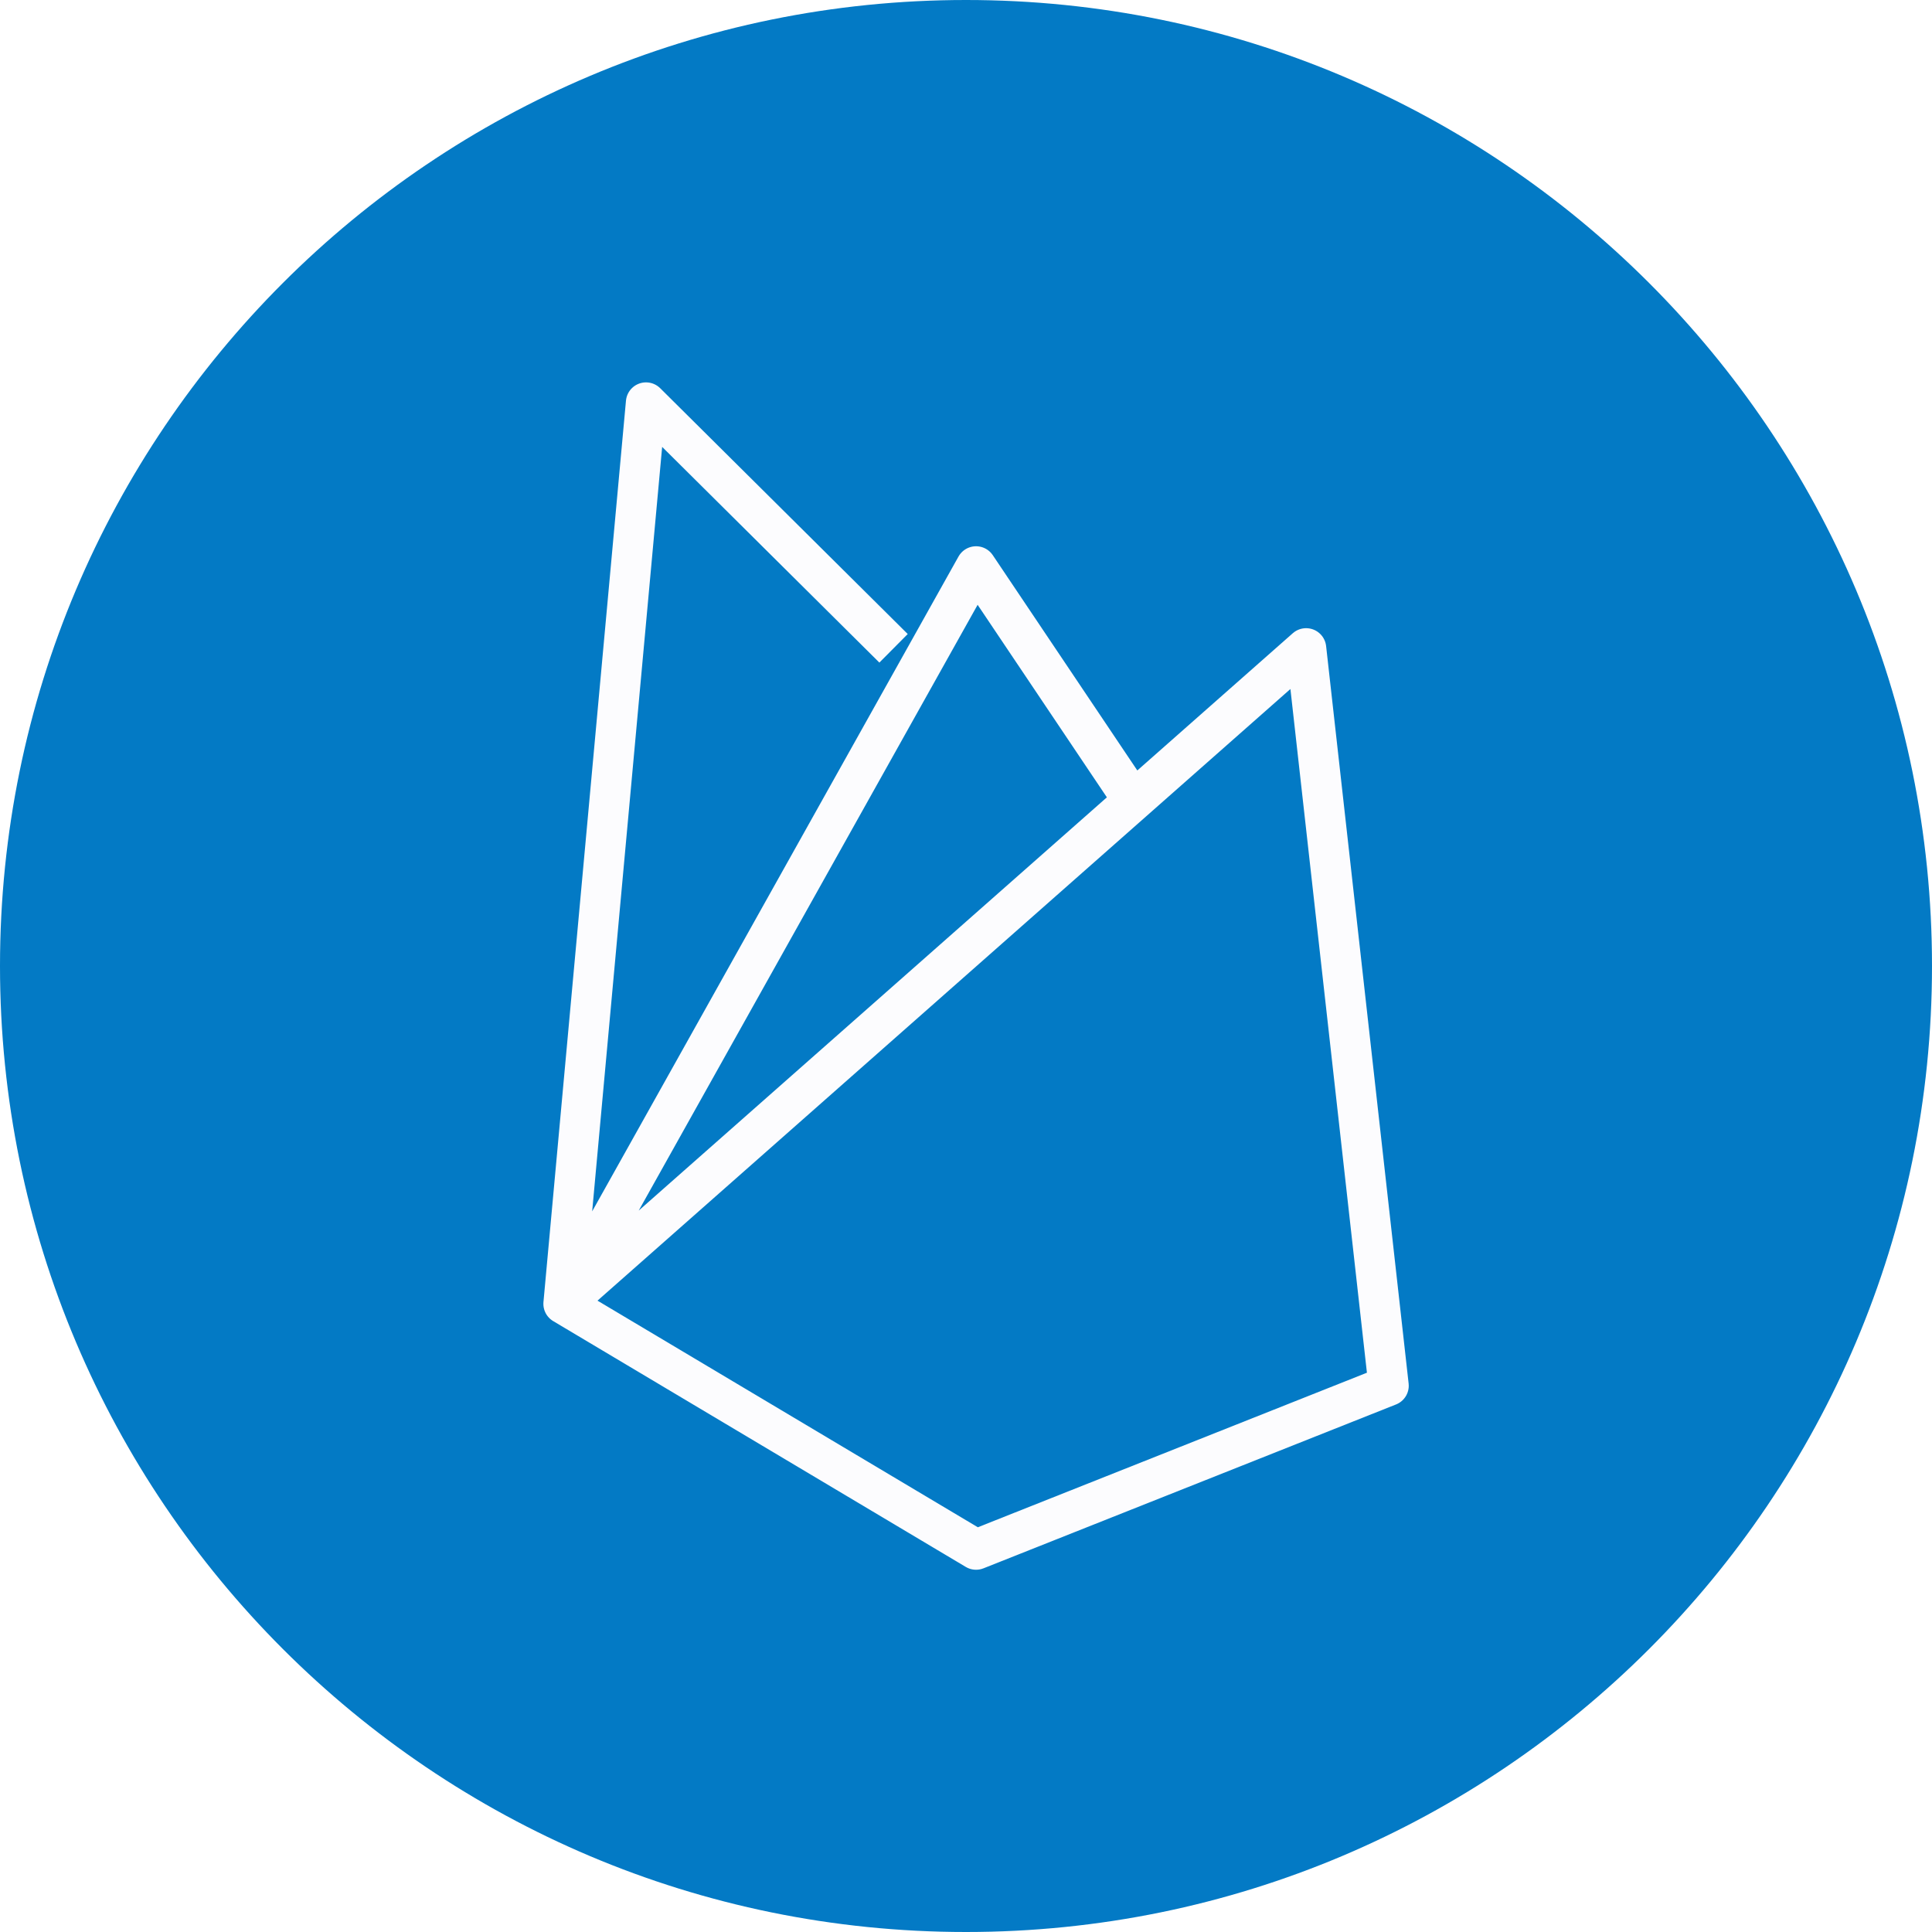
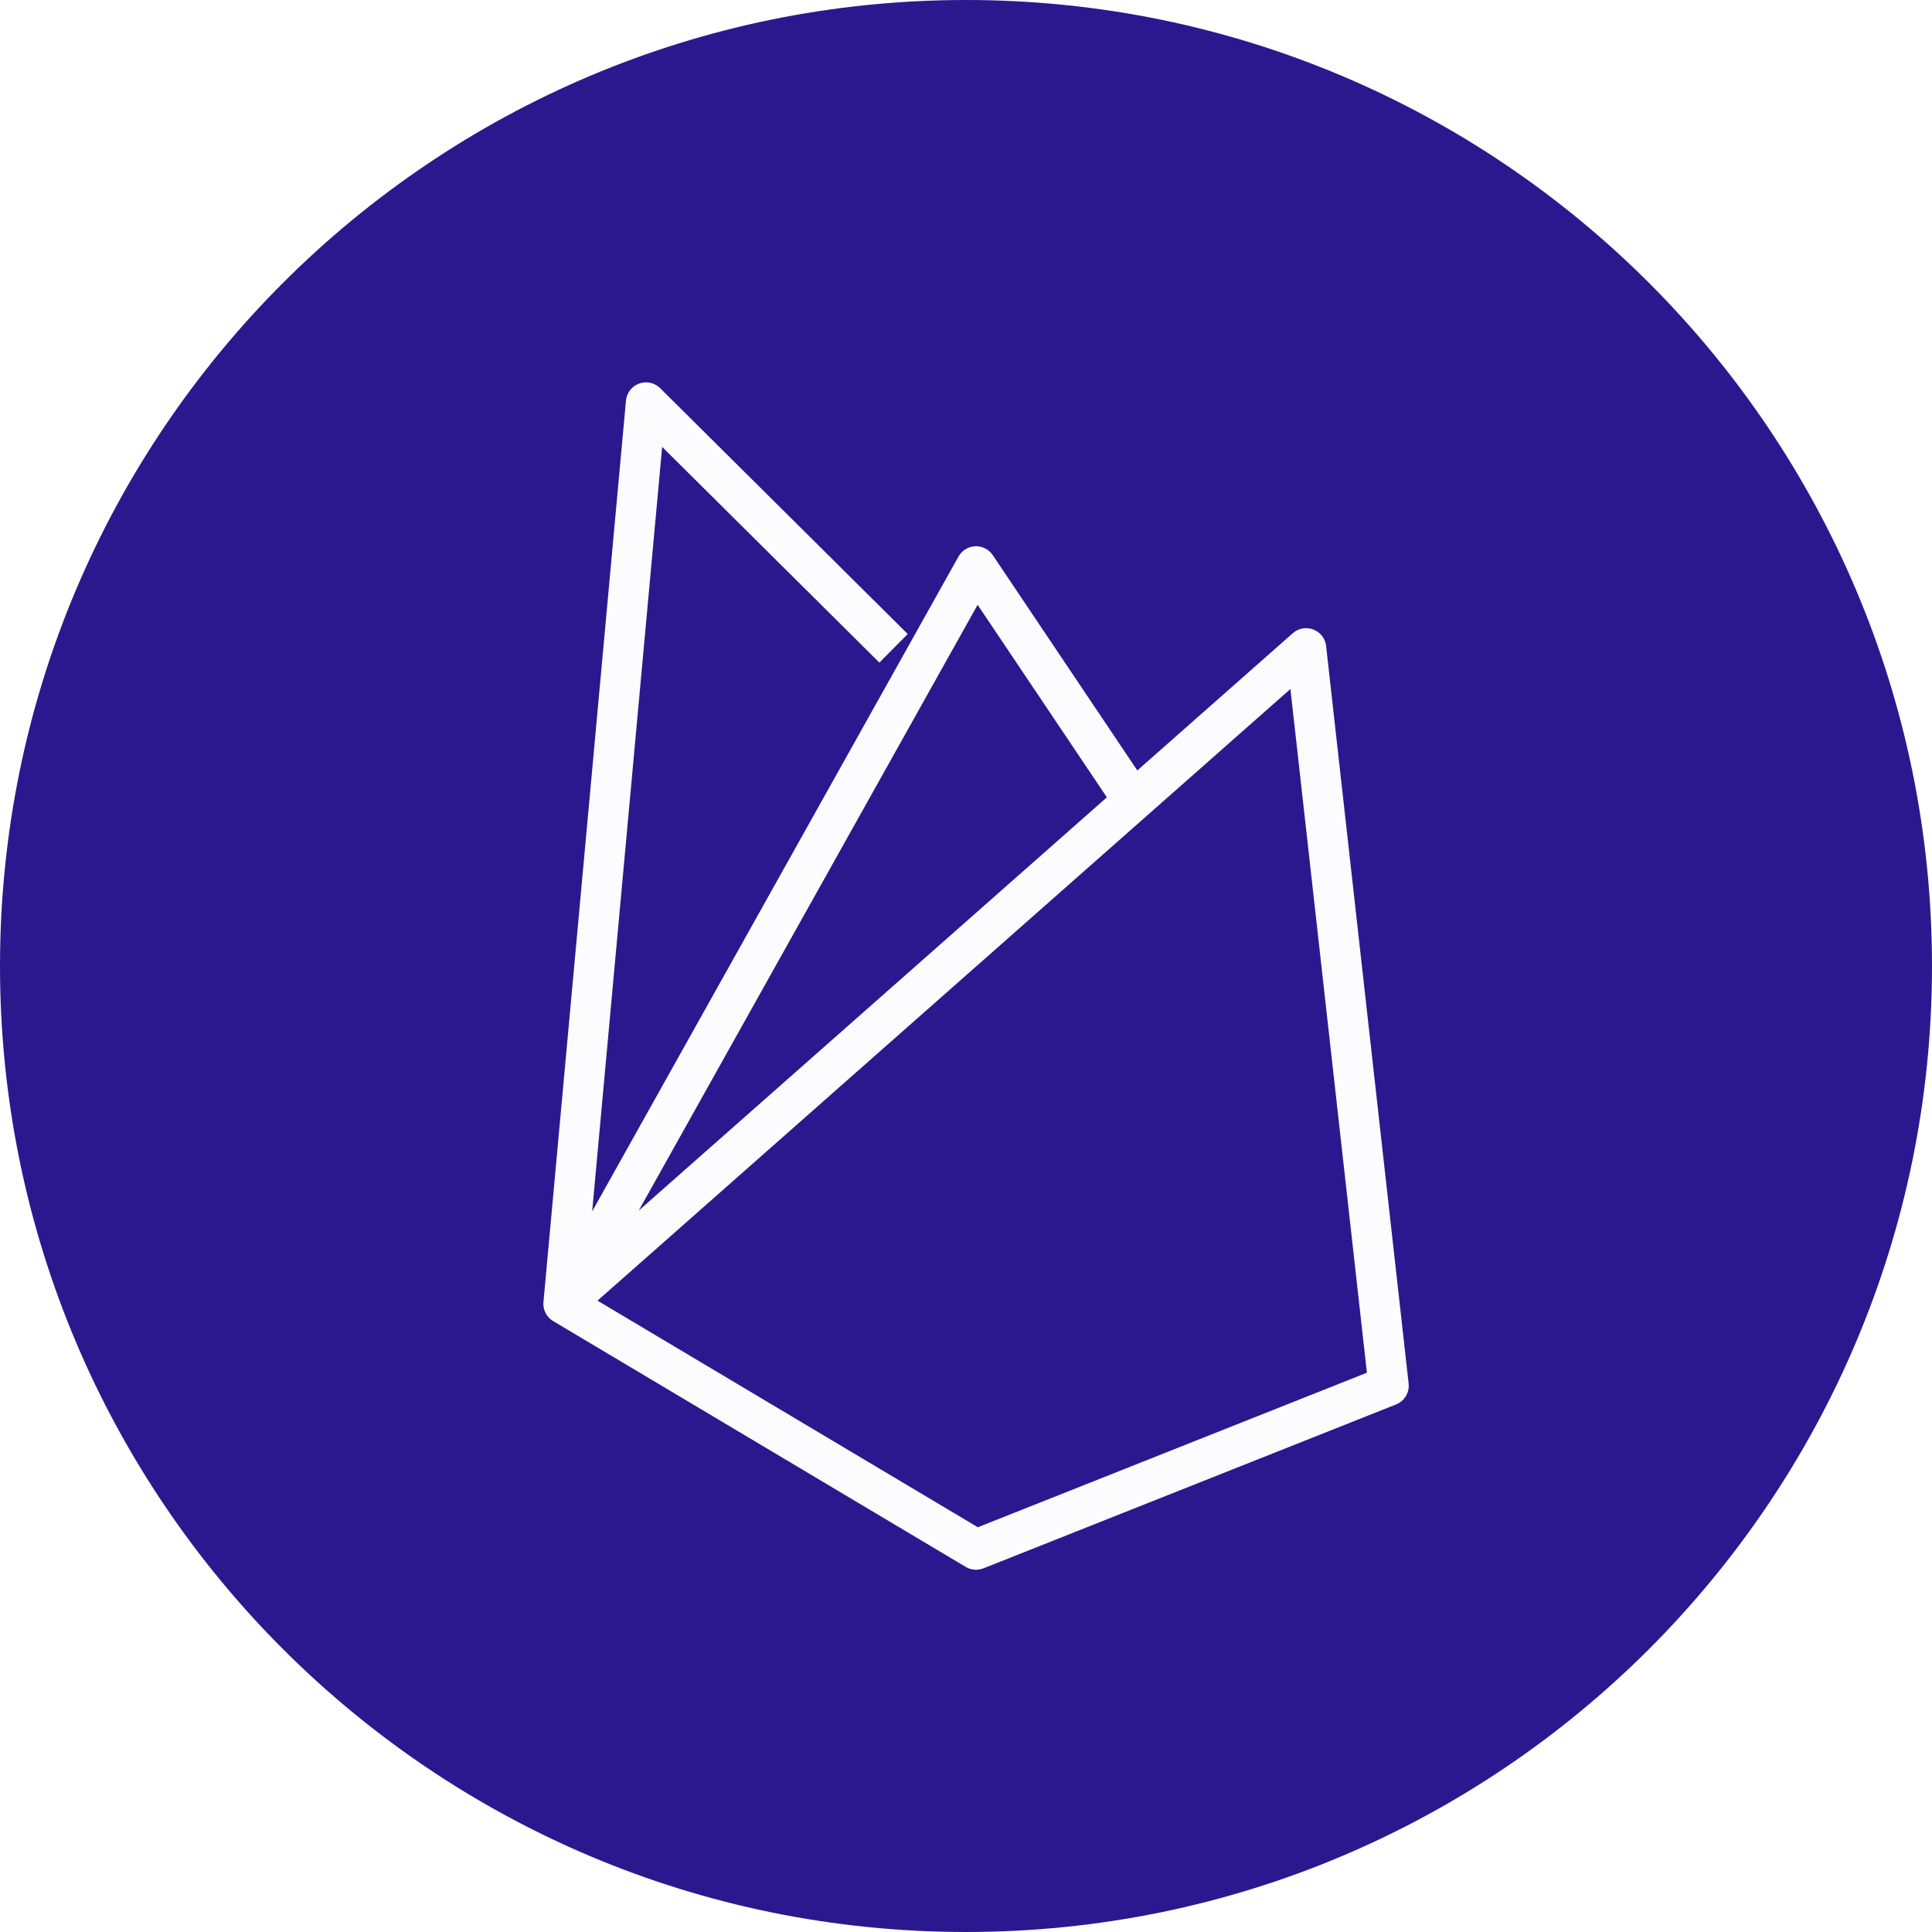
<svg xmlns="http://www.w3.org/2000/svg" width="96" height="96" viewBox="0 0 96 96" fill="none">
  <g clip-path="url(#clip0_1_2)">
    <rect width="96" height="96" fill="white" />
-     <circle cx="48" cy="48" r="48" fill="#037ac5" />
+     <circle cx="48" cy="48" r="48" fill="#2c188e" />
    <path d="M28 64.786L64.9 32.214L69 68.857L48.5 77L28 64.786ZM28 64.786L48.5 28.143L56.7 40.357M28 64.786L32.1 20L44.4 32.214" stroke="#FCFCFE" stroke-width="2" stroke-linejoin="round" />
  </g>
  <defs>
    <clipPath id="clip0_1_2">
      <rect width="96" height="96" fill="white" />
    </clipPath>
  </defs>
</svg>
